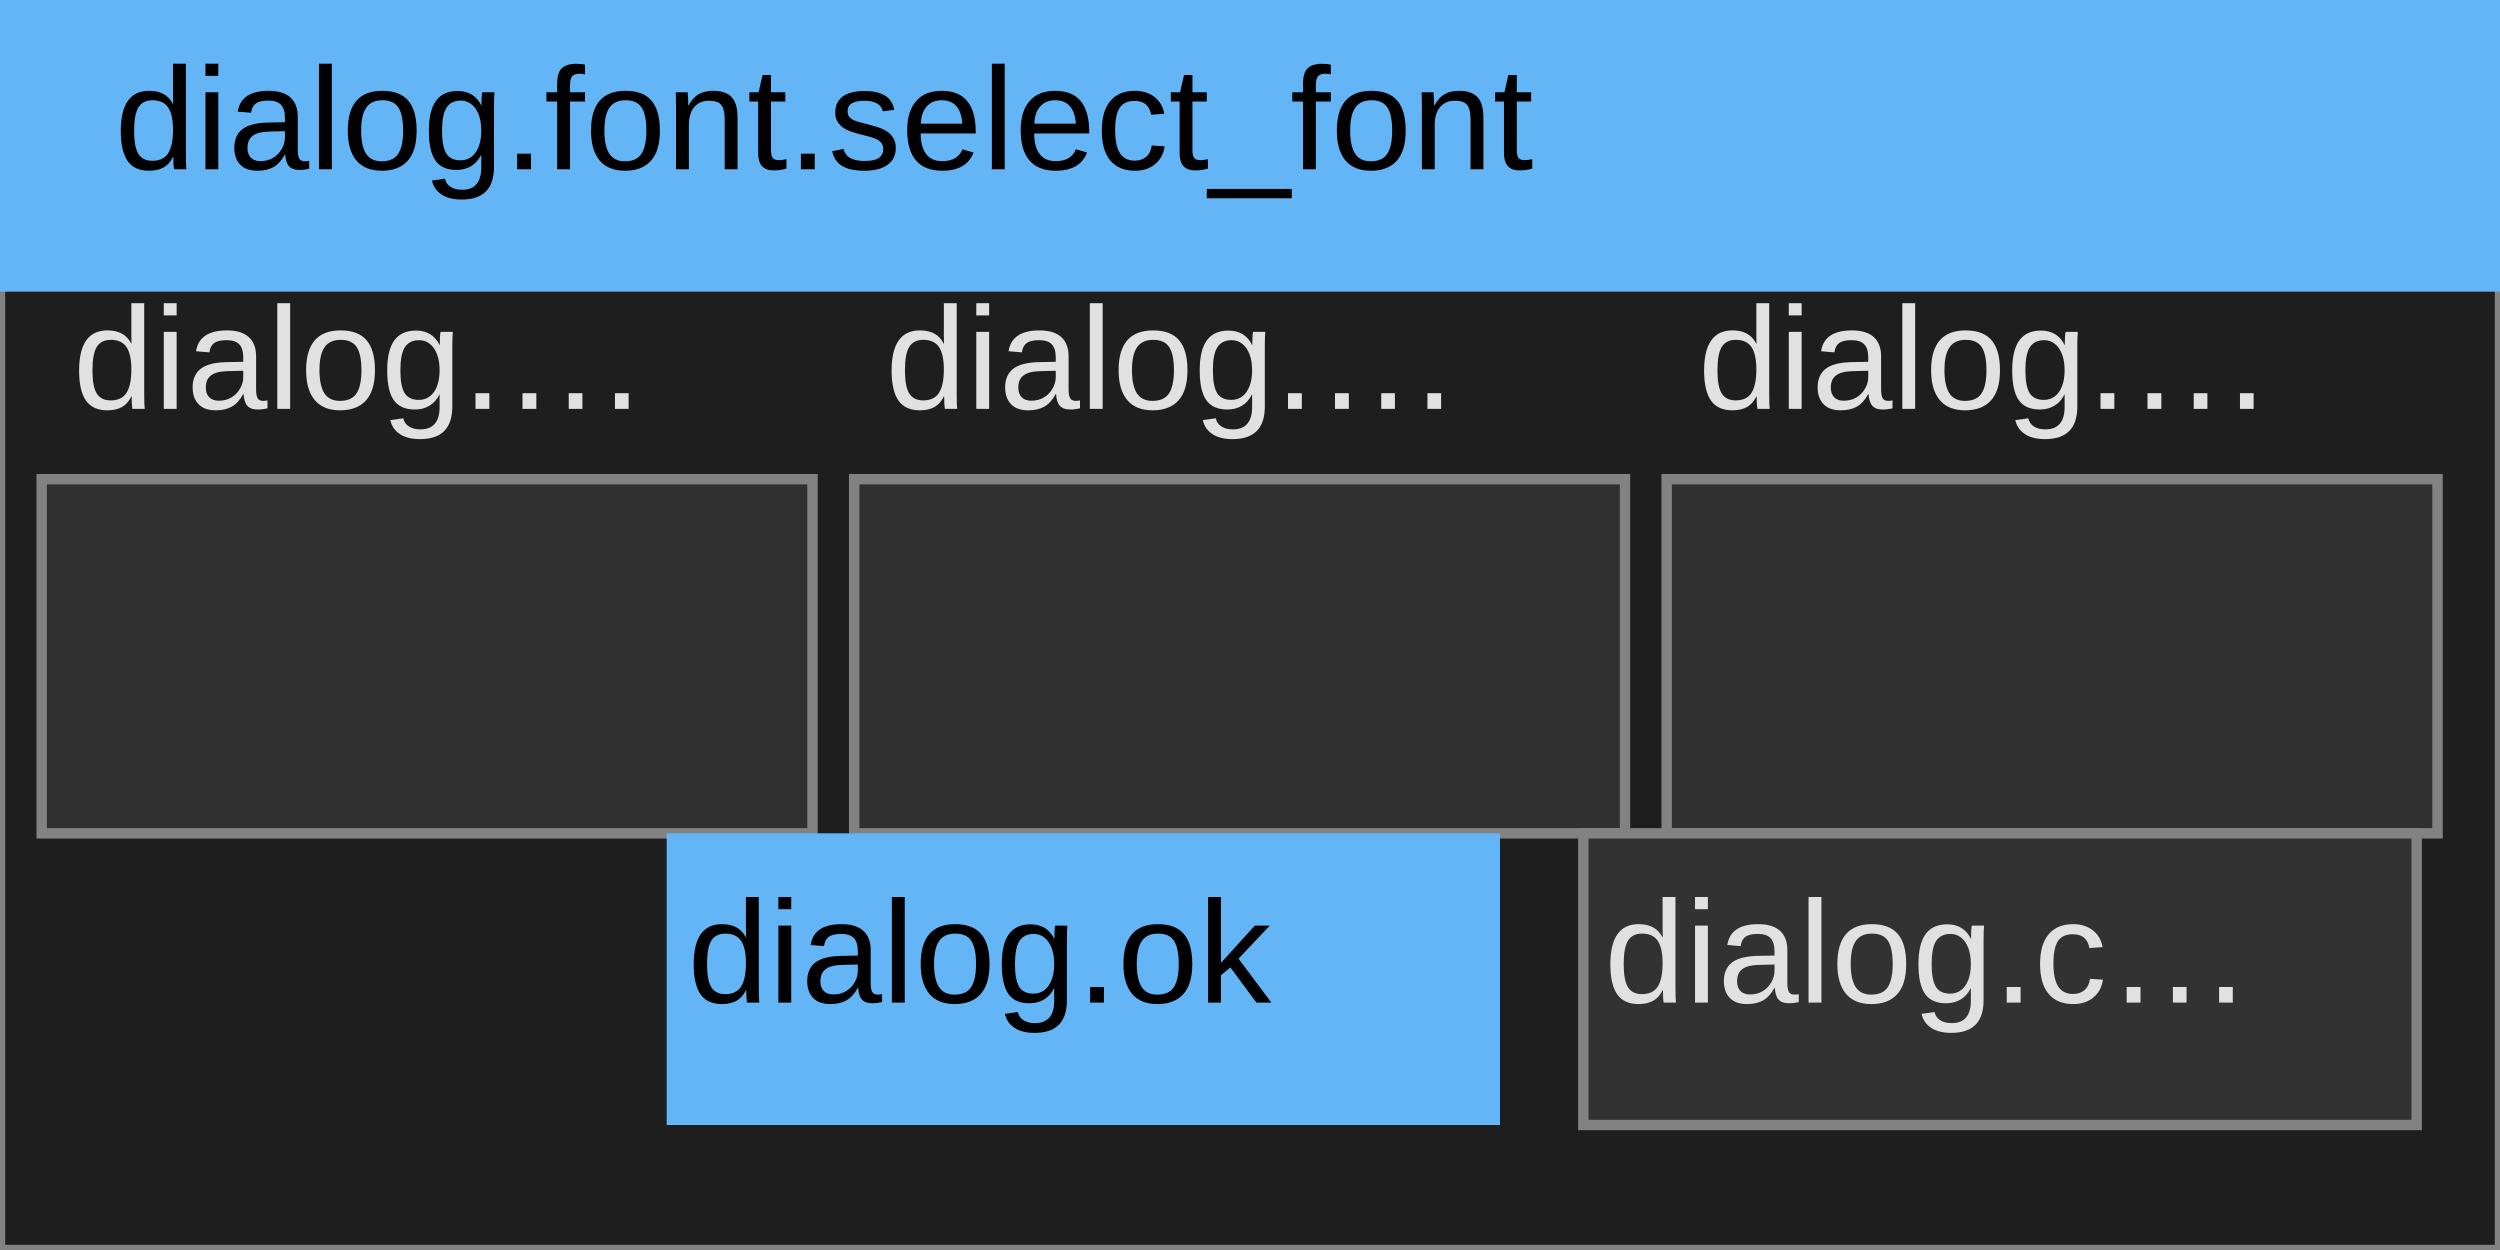
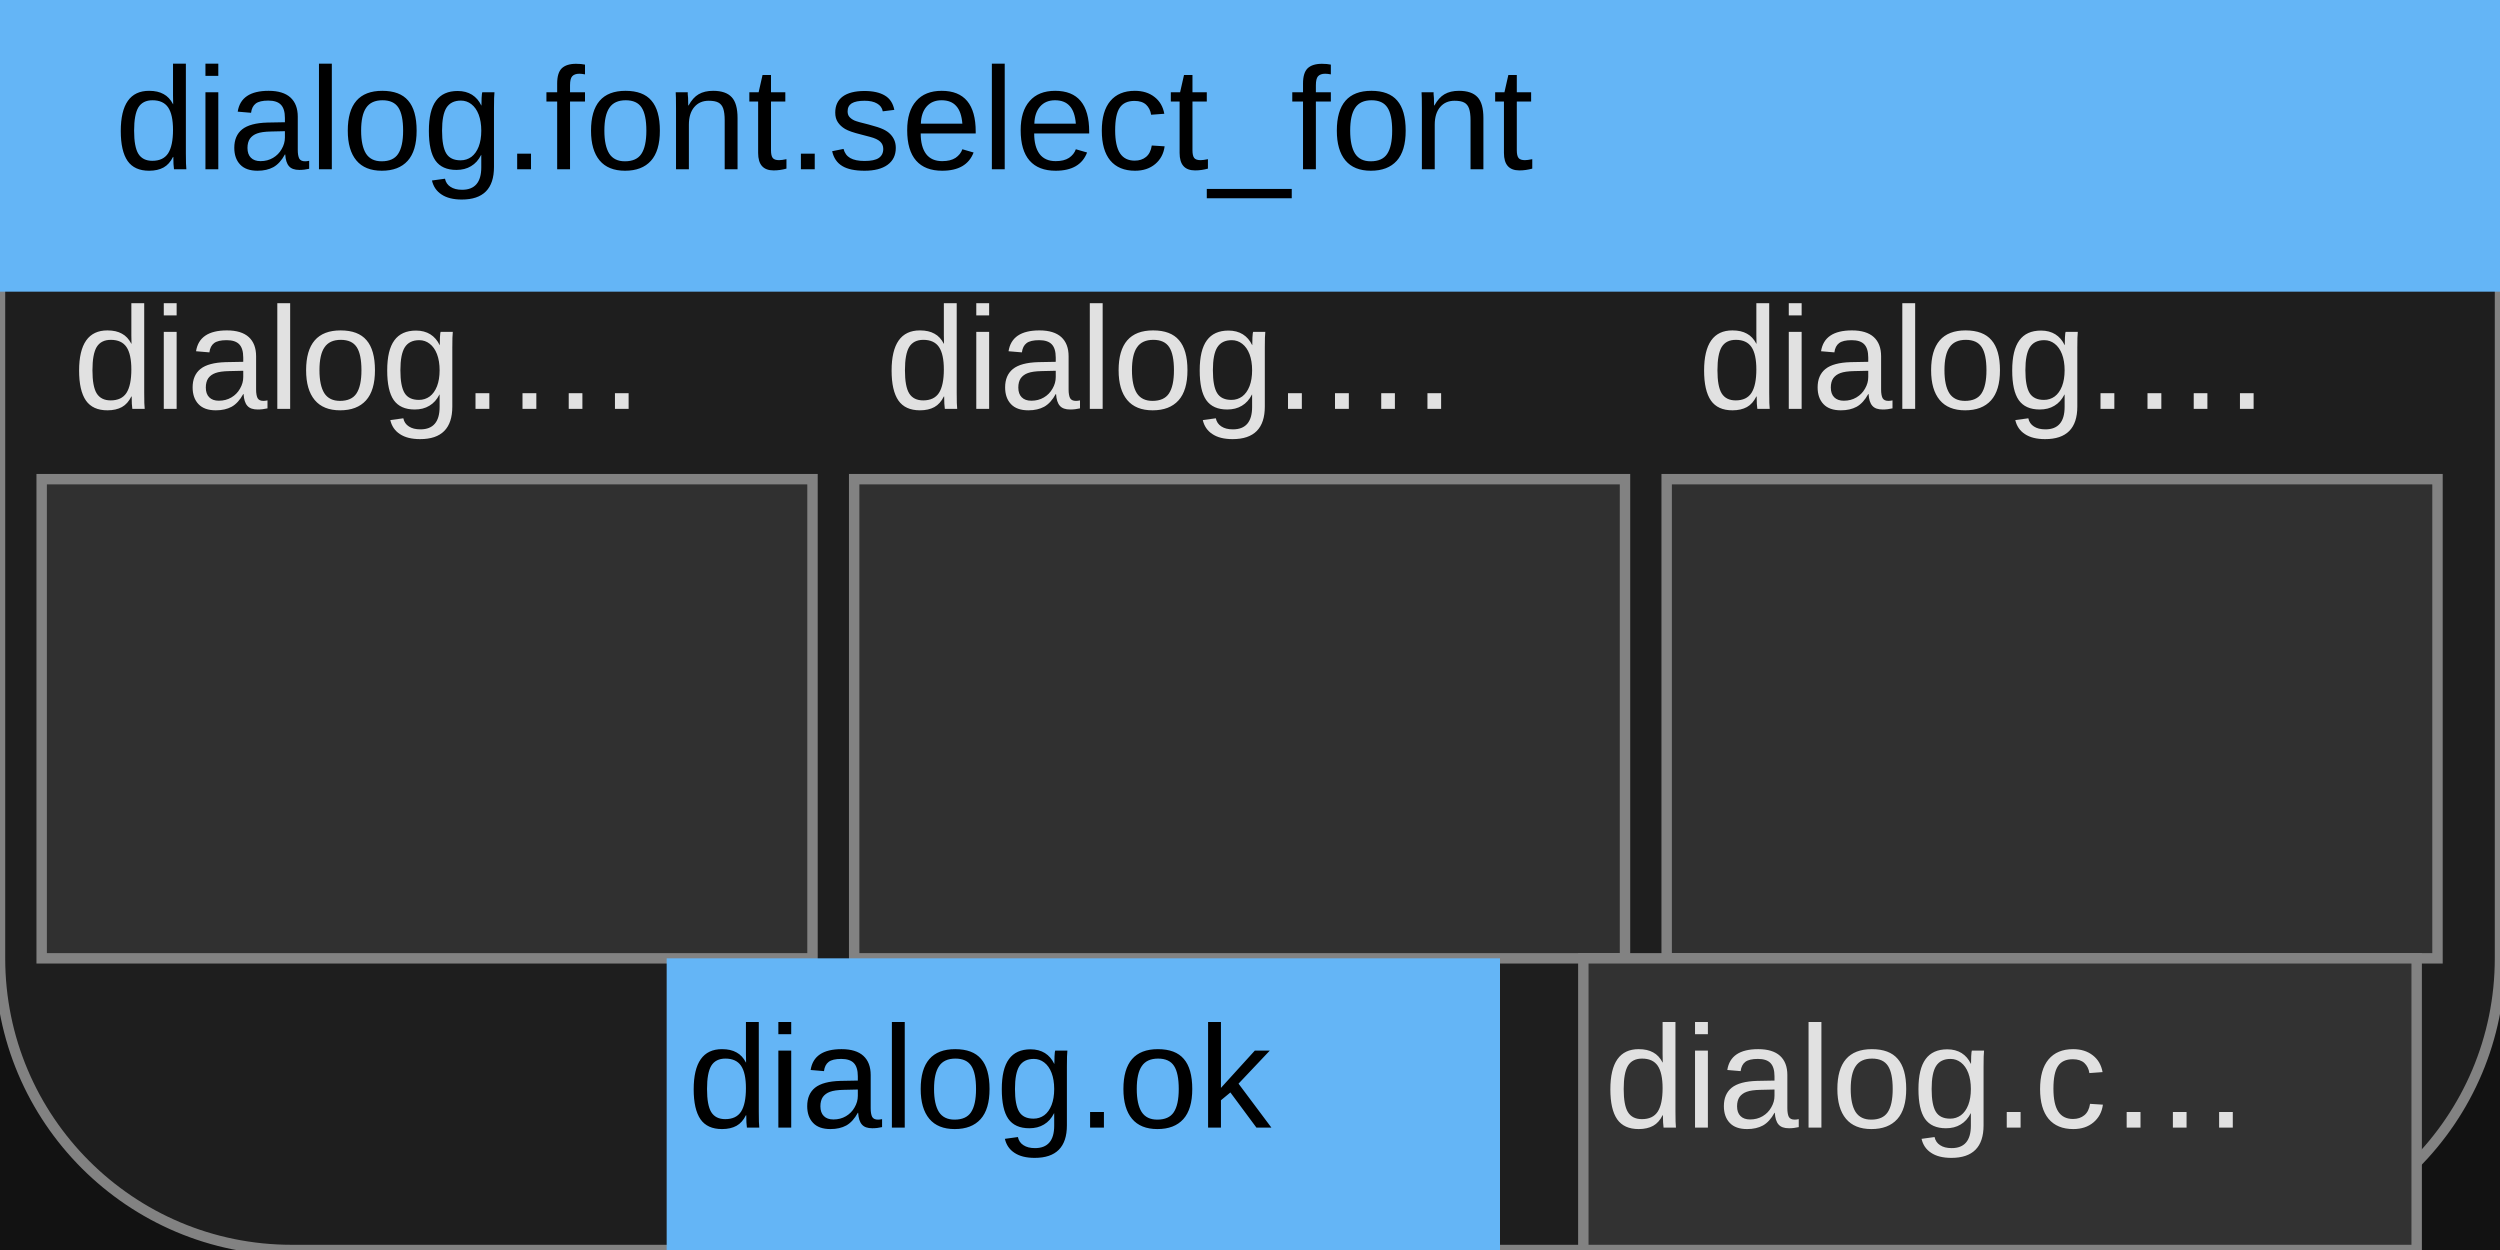
<svg xmlns="http://www.w3.org/2000/svg" width="240" height="120" viewBox="0 0 240 120">
  <rect x="0" y="0" width="240" height="120" fill="rgba(18,18,18,1.00)" />
-   <rect x="0" y="0" width="240" height="120" fill="rgba(30,30,30,1.00)" />
-   <rect x="0" y="0" width="240" height="120" fill="none" stroke="rgba(130,130,130,1.00)" stroke-width="1" />
+   <rect x="0" y="0" width="240" height="120" rx="28" ry="28" fill="rgba(30,30,30,1.00)" />
+   <rect x="0" y="0" width="240" height="120" rx="28" ry="28" fill="none" stroke="rgba(130,130,130,1.00)" stroke-width="1" />
  <rect x="0" y="0" width="240" height="28" fill="rgba(100,181,246,1.00)" />
  <text x="11" y="7" dominant-baseline="text-before-edge" font-family="Arial" font-size="14" font-style="normal" font-weight="400" fill="rgba(0,0,0,1.00)">dialog.font.select_font</text>
  <text x="7" y="30" dominant-baseline="text-before-edge" font-family="Arial" font-size="14" font-style="normal" font-weight="400" fill="rgba(225,225,225,1.00)">dialog.…</text>
-   <rect x="4" y="46" width="74" height="34" fill="rgba(48,48,48,1.00)" />
-   <rect x="4" y="46" width="74" height="34" fill="none" stroke="rgba(130,130,130,1.00)" stroke-width="1" />
+   <rect x="4" y="46" width="74" height="46" fill="rgba(48,48,48,1.00)" />
+   <rect x="4" y="46" width="74" height="46" fill="none" stroke="rgba(130,130,130,1.00)" stroke-width="1" />
  <text x="85" y="30" dominant-baseline="text-before-edge" font-family="Arial" font-size="14" font-style="normal" font-weight="400" fill="rgba(225,225,225,1.00)">dialog.…</text>
-   <rect x="82" y="46" width="74" height="34" fill="rgba(48,48,48,1.00)" />
-   <rect x="82" y="46" width="74" height="34" fill="none" stroke="rgba(130,130,130,1.00)" stroke-width="1" />
+   <rect x="82" y="46" width="74" height="46" fill="rgba(48,48,48,1.00)" />
+   <rect x="82" y="46" width="74" height="46" fill="none" stroke="rgba(130,130,130,1.00)" stroke-width="1" />
  <text x="163" y="30" dominant-baseline="text-before-edge" font-family="Arial" font-size="14" font-style="normal" font-weight="400" fill="rgba(225,225,225,1.00)">dialog.…</text>
-   <rect x="160" y="46" width="74" height="34" fill="rgba(48,48,48,1.00)" />
-   <rect x="160" y="46" width="74" height="34" fill="none" stroke="rgba(130,130,130,1.00)" stroke-width="1" />
-   <rect x="64" y="80" width="80" height="28" fill="rgba(100,181,246,1.00)" />
-   <text x="66" y="87" dominant-baseline="text-before-edge" font-family="Arial" font-size="14" font-style="normal" font-weight="400" fill="rgba(0,0,0,1.00)">dialog.ok</text>
-   <rect x="152" y="80" width="80" height="28" fill="rgba(50,50,50,1.00)" />
-   <rect x="152" y="80" width="80" height="28" fill="none" stroke="rgba(130,130,130,1.00)" stroke-width="1" />
-   <text x="154" y="87" dominant-baseline="text-before-edge" font-family="Arial" font-size="14" font-style="normal" font-weight="400" fill="rgba(225,225,225,1.00)">dialog.c…</text>
+   <rect x="160" y="46" width="74" height="46" fill="rgba(48,48,48,1.00)" />
+   <rect x="160" y="46" width="74" height="46" fill="none" stroke="rgba(130,130,130,1.00)" stroke-width="1" />
+   <rect x="64" y="92" width="80" height="28" fill="rgba(100,181,246,1.00)" />
+   <text x="66" y="99" dominant-baseline="text-before-edge" font-family="Arial" font-size="14" font-style="normal" font-weight="400" fill="rgba(0,0,0,1.00)">dialog.ok</text>
+   <rect x="152" y="92" width="80" height="28" fill="rgba(50,50,50,1.00)" />
+   <rect x="152" y="92" width="80" height="28" fill="none" stroke="rgba(130,130,130,1.00)" stroke-width="1" />
+   <text x="154" y="99" dominant-baseline="text-before-edge" font-family="Arial" font-size="14" font-style="normal" font-weight="400" fill="rgba(225,225,225,1.00)">dialog.c…</text>
</svg>
